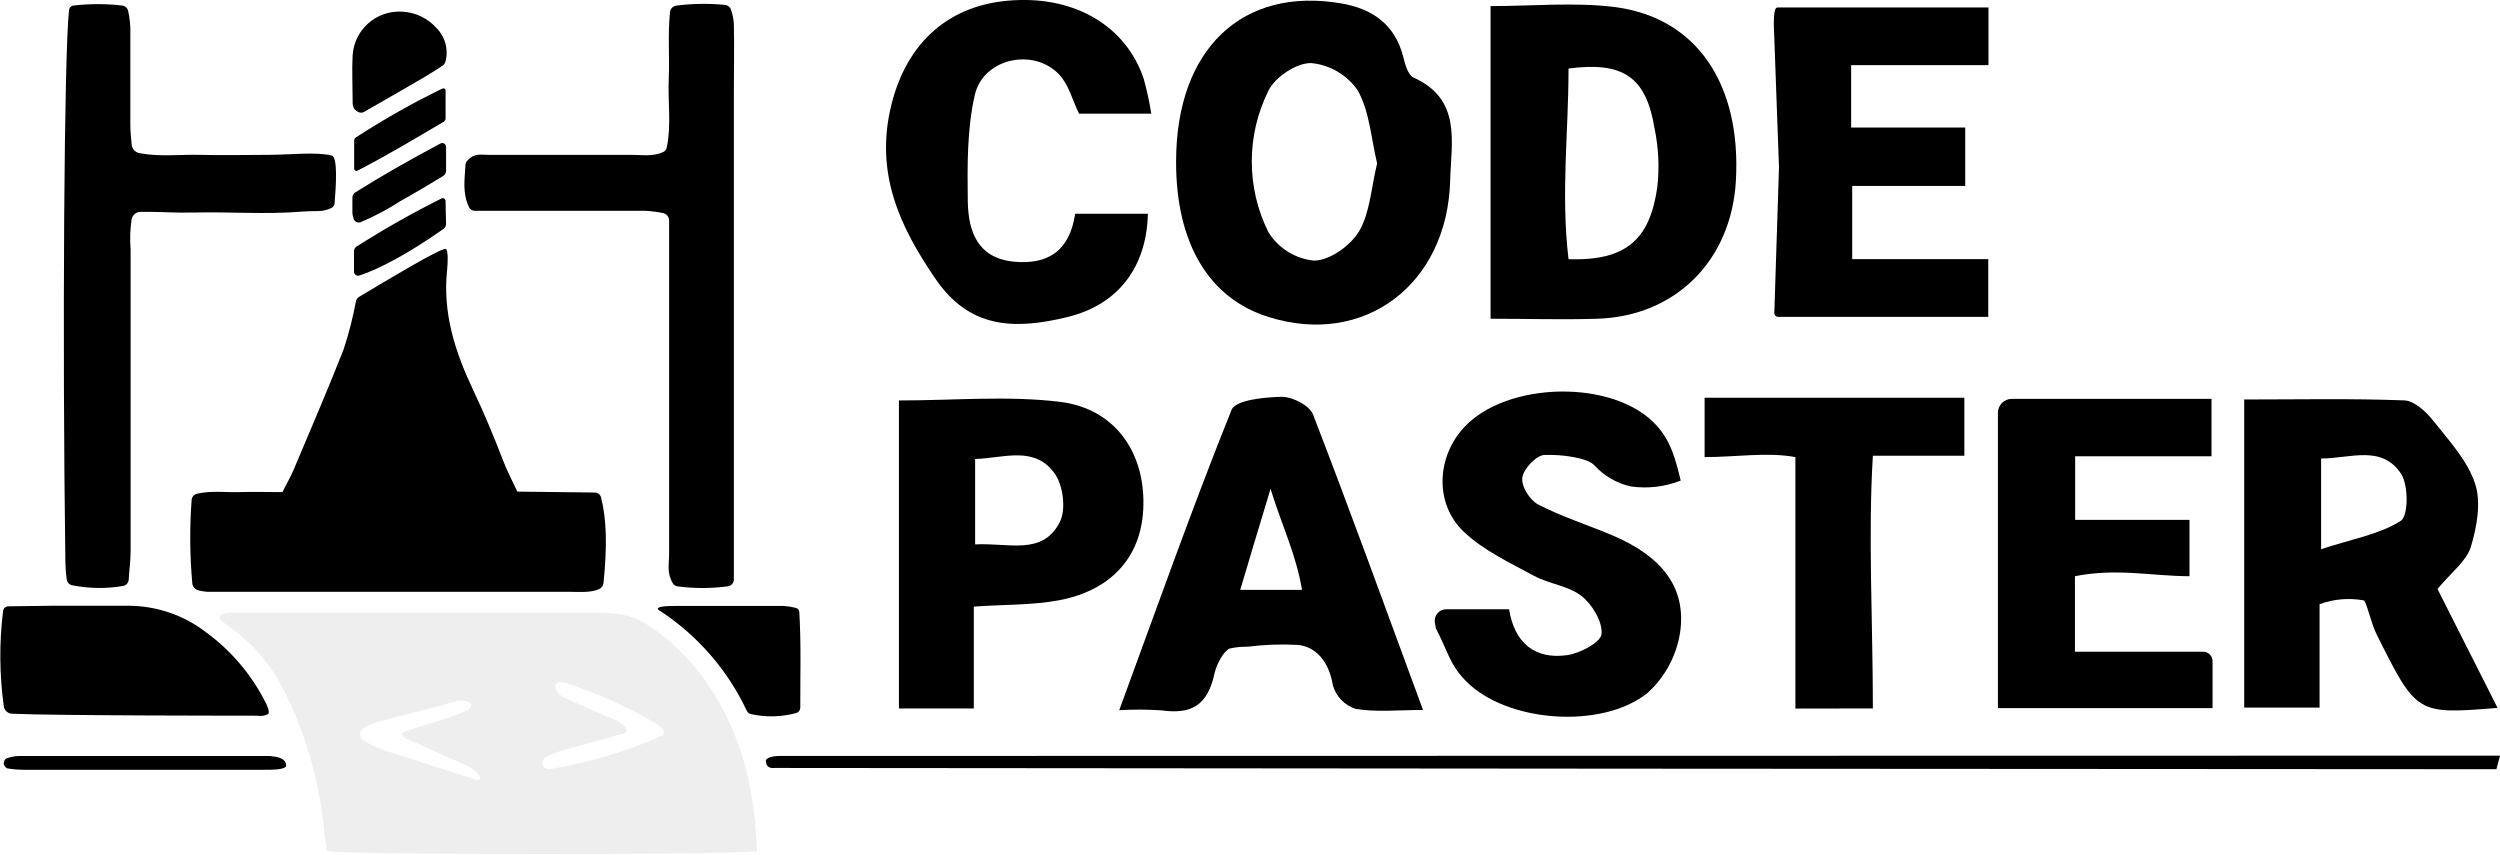
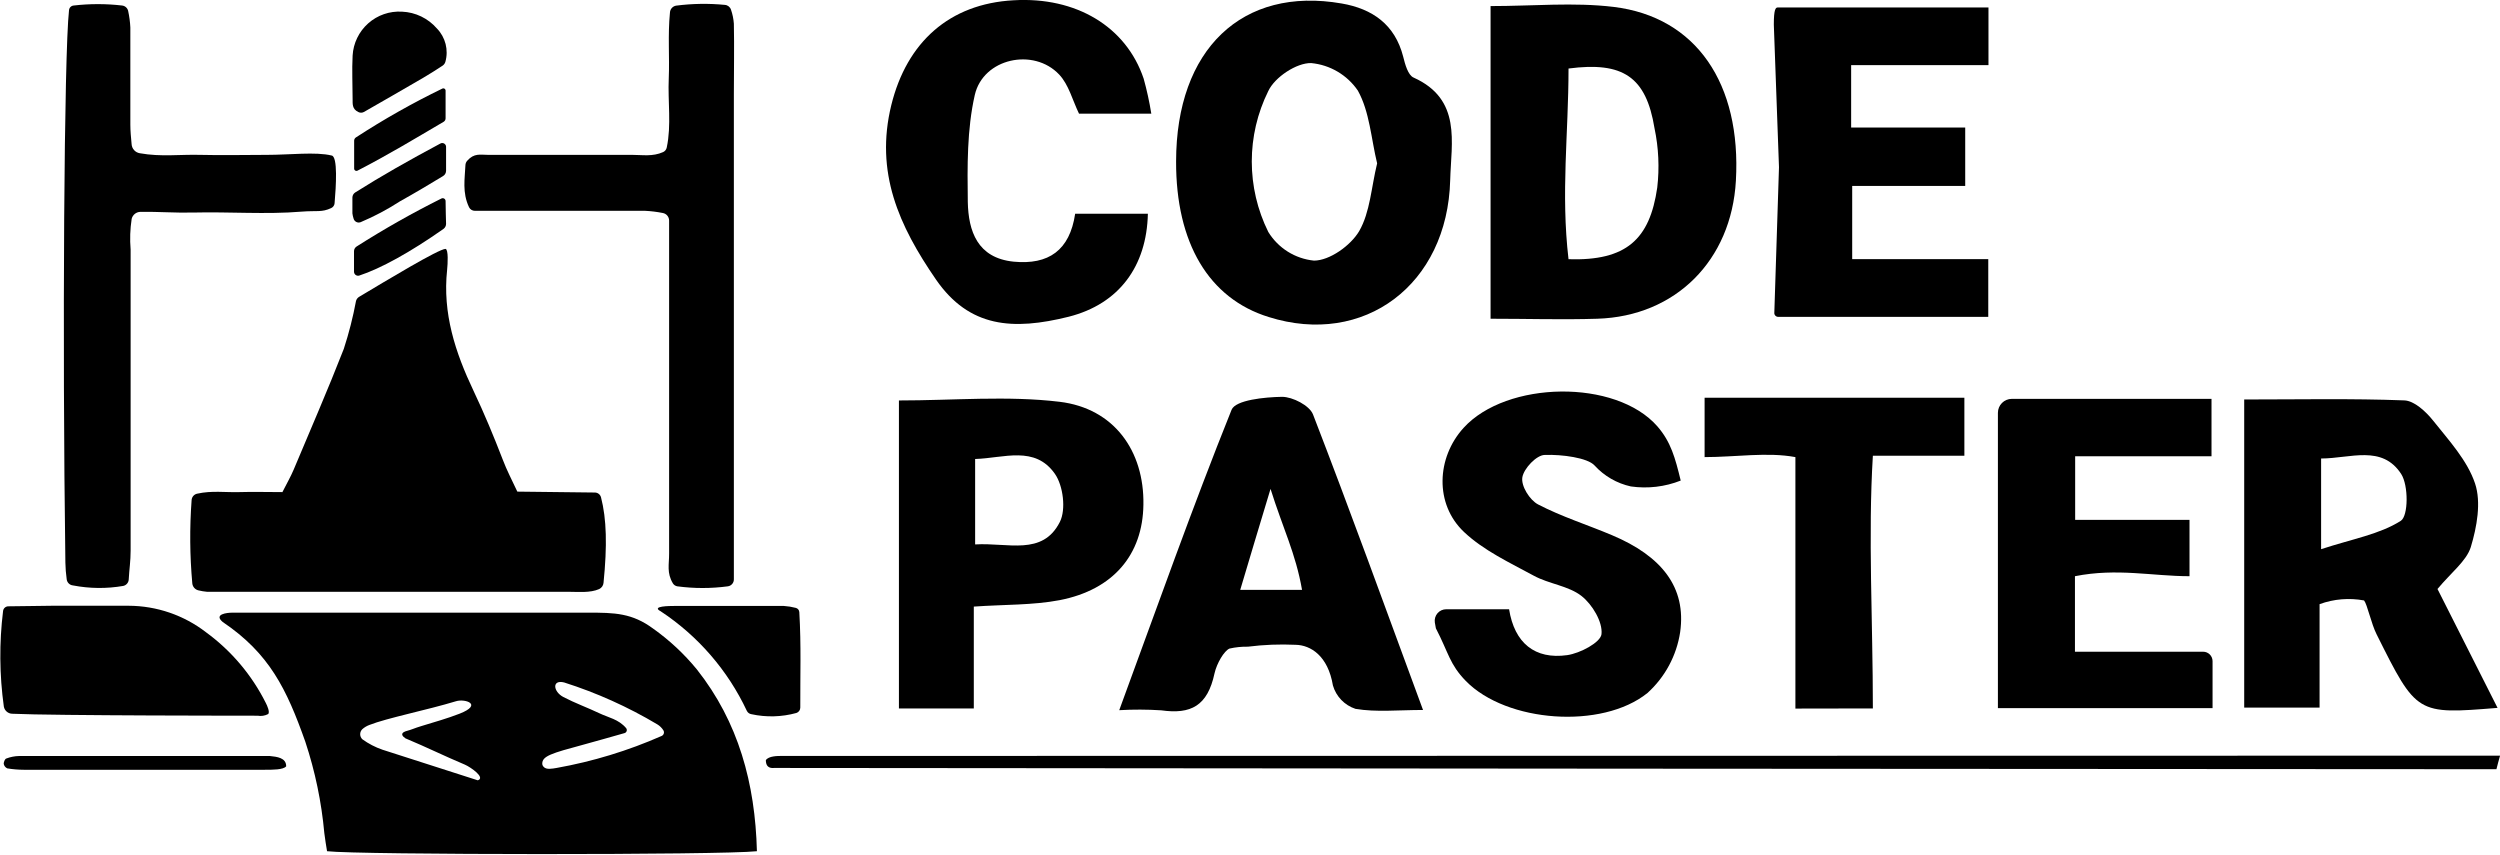
<svg id="code-paster-logo" viewBox="0 0 357.9 122.29">
-   <path fill="#eee" d="M115.21,108.89a32.15,32.15,0,0,0-6.26-5.84c-3-2.22-5.5-2.29-9.31-2.28-17.72,0-33.24,0-50.95,0-.73,0-2.69.21-1.36,1.33,6.69,4.52,9.15,9.58,11.83,17.15a58.42,58.42,0,0,1,2.72,13.08c.1.9.27,1.79.39,2.59,4.47.53,56.53.56,61.54,0C123.56,125.21,121.17,116.42,115.21,108.89Zm-45,11.5a11,11,0,0,1-2.89-1.5,1,1,0,0,1,0-1.44,3.22,3.22,0,0,1,1-.6c2.52-1,8.31-2.15,12.41-3.4,1.26-.4,3.93.44.52,1.78-1.77.69-3.61,1.2-5.43,1.76-1.17.35-1.15.44-2.33.77-.81.3-.39.74,0,1,3.22,1.35,5.3,2.41,8.52,3.77.83.36,3,1.87,1.84,2.24M95.13,123c-.57.09-1.48.3-1.86-.17a.64.64,0,0,1-.19-.45c0-1.08,1.3-1.48,5.91-2.72,1.91-.52,3.82-1.07,5.87-1.65a.45.45,0,0,0,.22-.72c-1.08-1.27-2.55-1.51-3.78-2.1-1.72-.82-3.53-1.47-5.21-2.35-1.45-.77-1.66-2.52.12-2.08a63.85,63.85,0,0,1,13.34,6,2.61,2.61,0,0,1,.88.87.56.56,0,0,1-.24.78A66.19,66.19,0,0,1,95.13,123Z" transform="translate(-15.45 -13.06)" />
+   <path d="M115.21,108.89a32.15,32.15,0,0,0-6.26-5.84c-3-2.22-5.5-2.29-9.31-2.28-17.72,0-33.24,0-50.95,0-.73,0-2.69.21-1.36,1.33,6.69,4.52,9.15,9.58,11.83,17.15a58.42,58.42,0,0,1,2.72,13.08c.1.9.27,1.79.39,2.59,4.47.53,56.53.56,61.54,0C123.56,125.21,121.17,116.42,115.21,108.89Zm-45,11.5a11,11,0,0,1-2.89-1.5,1,1,0,0,1,0-1.44,3.22,3.22,0,0,1,1-.6c2.52-1,8.31-2.15,12.41-3.4,1.26-.4,3.93.44.52,1.78-1.77.69-3.61,1.2-5.43,1.76-1.17.35-1.15.44-2.33.77-.81.3-.39.74,0,1,3.22,1.35,5.3,2.41,8.52,3.77.83.36,3,1.87,1.84,2.24M95.13,123c-.57.09-1.48.3-1.86-.17a.64.64,0,0,1-.19-.45c0-1.08,1.3-1.48,5.91-2.72,1.91-.52,3.82-1.07,5.87-1.65a.45.45,0,0,0,.22-.72c-1.08-1.27-2.55-1.51-3.78-2.1-1.72-.82-3.53-1.47-5.21-2.35-1.45-.77-1.66-2.52.12-2.08a63.85,63.85,0,0,1,13.34,6,2.61,2.61,0,0,1,.88.87.56.56,0,0,1-.24.78A66.19,66.19,0,0,1,95.13,123Z" transform="translate(-15.45 -13.06)" />
  <path d="M66.87,55.55c3.84-2.29,11.39-6.86,12.37-6.86.42.12.31,2.1.22,3-.67,6.2,1.16,11.81,3.78,17.32,1.54,3.24,2.91,6.55,4.2,9.89.56,1.48,1.25,2.79,2.07,4.54l11.1.13a.92.92,0,0,1,.88.68c.8,3.1.9,6.92.36,12.26a1.09,1.09,0,0,1-.62.88c-1.3.58-3,.39-4.45.39-16.11,0-32.23,0-48.35,0-1.11,0-2.23,0-3.35,0a8.23,8.23,0,0,1-1.21-.2,1.14,1.14,0,0,1-.89-1,72.84,72.84,0,0,1-.1-11.91,1,1,0,0,1,.82-.94c2.08-.46,4.06-.16,6-.22s4.11,0,6.18,0c.62-1.23,1.18-2.19,1.61-3.21C59.91,74.53,62.4,68.83,64.67,63a54,54,0,0,0,1.75-6.87A1,1,0,0,1,66.87,55.55Z" transform="translate(-15.45 -13.06)" />
  <path d="M26,13.85a30.19,30.19,0,0,1,6.93,0,1,1,0,0,1,.86.75A14.37,14.37,0,0,1,34.11,17c0,4.63,0,9.27,0,13.9,0,.91.09,1.83.18,2.79A1.4,1.4,0,0,0,35.48,35c3,.54,5.8.15,8.62.23,3.19.08,6.39,0,9.58,0s7-.46,9.23.09c.93.09.64,4.48.44,6.83a.83.83,0,0,1-.49.7c-1.38.64-2,.33-4.27.51-5.08.42-10.26,0-15.55.13-2.59.06-4.94-.14-7.49-.1a1.31,1.31,0,0,0-1.25,1,18.66,18.66,0,0,0-.15,4.39c0,14.37,0,28.75,0,43.12,0,1.49-.19,2.62-.27,4.1a1,1,0,0,1-.78.94,20,20,0,0,1-7.2-.07A1,1,0,0,1,25,96a19.79,19.79,0,0,1-.19-2.39c-.45-32.33-.18-72.77.52-79.08A.73.73,0,0,1,26,13.85Z" transform="translate(-15.45 -13.06)" />
  <path d="M119.64,97a27.32,27.32,0,0,1-7.22,0,.93.93,0,0,1-.63-.41c-.92-1.53-.54-2.71-.55-4.29,0-14.39,0-28.77,0-43.15V44.63a1.1,1.1,0,0,0-.92-1.08,17.41,17.41,0,0,0-2.53-.31c-6.88,0-13.75,0-20.62,0H83.44a.92.92,0,0,1-.84-.51c-1-2.1-.6-4.12-.52-6a1,1,0,0,1,.25-.65c1-1.14,1.89-.85,3-.85,6.88,0,13.75,0,20.62,0,1.44,0,2.93.28,4.44-.4a.91.91,0,0,0,.51-.65c.69-3.22.14-6.58.29-9.9.13-3.07-.15-6.16.17-9.41a1.06,1.06,0,0,1,.87-1,31,31,0,0,1,7-.11,1,1,0,0,1,.87.69,7.93,7.93,0,0,1,.41,2c.07,3.36,0,6.71,0,10.07v65.2c0,1.5,0,2.55,0,4.23A1,1,0,0,1,119.64,97Z" transform="translate(-15.45 -13.06)" />
  <path d="M131.66,121.28c-1.44,0-2.88,0-4.32,0-.57,0-1.84,0-2.25.6,0,1.3,1,1.12,1.2,1.12,83.17.08,163.7.14,246.55.18.17-.68.34-1.33.52-1.94Z" transform="translate(-15.45 -13.06)" />
  <path d="M16,114.22a52.71,52.71,0,0,1-.11-13.69.76.76,0,0,1,.74-.67c2.23,0,4.23-.08,6.24-.08,3.66,0,7.32,0,11,0a18.23,18.23,0,0,1,11.08,3.8,28.12,28.12,0,0,1,8.55,10.11c.2.38.63,1.34.33,1.6a2.34,2.34,0,0,1-1.5.23s-29.37,0-35.14-.28A1.25,1.25,0,0,1,16,114.22Z" transform="translate(-15.45 -13.06)" />
  <path d="M129.88,100.69a.66.66,0,0,0-.52-.61,9,9,0,0,0-1.68-.27c-5.25,0-10.5,0-15.75,0-.49,0-3.35,0-1.9.76a34.81,34.81,0,0,1,12.34,14.26.86.86,0,0,0,.63.47,13.47,13.47,0,0,0,6.46-.17.81.81,0,0,0,.56-.77C130,109.88,130.16,105.48,129.88,100.69Z" transform="translate(-15.45 -13.06)" />
  <path d="M79.21,21.91a1,1,0,0,1-.4.55C78,23,77,23.63,76.05,24.19c-2.89,1.69-5.8,3.35-8.5,4.9a.85.85,0,0,1-.82,0c-.9-.44-.79-1.19-.8-1.85,0-2.07-.11-4.16,0-6.22A6.68,6.68,0,0,1,73,14.73a7,7,0,0,1,5,2.41A4.93,4.93,0,0,1,79.21,21.91Z" transform="translate(-15.45 -13.06)" />
  <path d="M56.42,122.76c-.39.52-2,.5-3.09.5q-17.23,0-34.47,0a14.49,14.49,0,0,1-2.37-.2.9.9,0,0,1-.51-.66c0-.25.17-.69.37-.75a5.46,5.46,0,0,1,1.83-.36q17.94,0,35.9,0C55.1,121.4,56.42,121.53,56.42,122.76Z" transform="translate(-15.45 -13.06)" />
  <path d="M79.24,26v4a.57.57,0,0,1-.27.49c-4,2.35-7.9,4.71-12.34,7a.33.33,0,0,1-.48-.29c0-1.62,0-2.65,0-4a.56.56,0,0,1,.26-.47,113.42,113.42,0,0,1,12.39-7A.32.32,0,0,1,79.24,26Z" transform="translate(-15.45 -13.06)" />
  <path d="M79.24,41.84c0,1.48.06,2.33.07,3.27a.9.9,0,0,1-.37.72c-4.75,3.34-9,5.68-12.06,6.68a.58.58,0,0,1-.75-.55c0-1,0-1.78,0-2.94a.8.8,0,0,1,.37-.67,134.76,134.76,0,0,1,12.14-6.87A.41.41,0,0,1,79.24,41.84Z" transform="translate(-15.45 -13.06)" />
  <path d="M79.31,34.14c0,1.4,0,2.26,0,3.37a.89.89,0,0,1-.44.76c-2,1.21-4.07,2.45-6.14,3.6a36.48,36.48,0,0,1-5.66,3,.76.76,0,0,1-1-.51,3.89,3.89,0,0,1-.17-.76c0-.83,0-1.34,0-2.27a.88.88,0,0,1,.39-.71c3.79-2.39,7.69-4.6,12.18-7A.55.55,0,0,1,79.31,34.14Z" transform="translate(-15.45 -13.06)" />
  <path d="M373,114.4c-11.58.94-11.58.95-17.31-10.52-.78-1.54-1.34-4.29-1.8-4.86a12.13,12.13,0,0,0-6.37.53v14.81H336.73V70.25c7.81,0,15.37-.16,22.92.13,1.43.05,3.1,1.61,4.13,2.9,2.25,2.83,4.89,5.68,6,9,.9,2.7.26,6.22-.61,9.1-.63,2-2.79,3.62-4.77,6ZM347.74,91.68c4.55-1.49,8.38-2.13,11.41-4.06,1.08-.69,1.12-5.05.05-6.71-2.75-4.22-7.27-2.22-11.46-2.21Z" transform="translate(-15.45 -13.06)" />
  <path d="M228.84,13.93c6.06,0,11.91-.57,17.62.12,11.84,1.44,18.29,11,17.5,24.89-.64,11.39-8.62,19.4-19.83,19.75-5,.16-10,0-15.29,0ZM240,22.87c0,9.33-1.11,17.8,0,27.3,8.27.26,11.63-2.84,12.7-10.25a26.43,26.43,0,0,0-.39-8.5C251.11,24.05,247.8,21.85,240,22.87Z" transform="translate(-15.45 -13.06)" />
  <path d="M183.82,36.18c0-16.07,9.46-25.1,23.71-22.62,4.39.76,7.62,3,8.8,7.61.27,1.09.69,2.66,1.5,3,6.9,3.11,5.37,9.28,5.23,14.66-.38,15-12.35,23.92-26,19.61C188.5,55.78,183.79,47.85,183.82,36.18Zm28.78.27c-.86-3.54-1.07-7.39-2.76-10.42a9.14,9.14,0,0,0-6.68-3.94c-2.08-.05-5.2,2-6.14,4a22.7,22.7,0,0,0,0,20.18,8.68,8.68,0,0,0,6.54,4.1c2.23,0,5.25-2.15,6.47-4.22C211.6,43.43,211.76,39.88,212.6,36.45Z" transform="translate(-15.45 -13.06)" />
  <path d="M222.49,100.28h9c.77,4.83,3.69,7.22,8.32,6.57,1.84-.26,4.77-1.81,4.91-3,.19-1.74-1.31-4.25-2.85-5.46-1.87-1.47-4.65-1.72-6.82-2.9-3.46-1.88-7.19-3.61-10-6.26-4.25-4-3.95-10.65-.08-14.91,6.13-6.76,21.8-7.06,27.77-.2,1.91,2.21,2.53,4.48,3.32,7.74a14,14,0,0,1-7.13.84,9.9,9.9,0,0,1-5.2-3c-1-1.11-4.68-1.6-7.13-1.51-1.17,0-3,1.93-3.21,3.2s1.08,3.28,2.26,3.89c3.37,1.75,7,2.89,10.56,4.39,7.13,3,10.68,7.47,9.77,13.89a14.72,14.72,0,0,1-4.68,8.71c-6.5,5.24-20.18,4.24-26-1.72-2.34-2.4-2.45-4-4.29-7.54q-.1-.48-.15-.84A1.65,1.65,0,0,1,222.49,100.28Z" transform="translate(-15.45 -13.06)" />
  <path d="M175.68,114.73c5.43-14.78,10.46-29,16.08-43,.57-1.41,4.73-1.82,7.23-1.86,1.51,0,3.93,1.24,4.43,2.52,5.32,13.76,10.34,27.64,15.75,42.31-3.58,0-6.69.34-9.67-.16a5,5,0,0,1-3.23-3.35c-.71-4.26-3.2-5.78-5.34-5.82a39.72,39.72,0,0,0-6.83.27,11,11,0,0,0-2.64.27c-.77.33-1.82,2.12-2.14,3.55-1,4.66-3.37,5.89-7.63,5.29A48.91,48.91,0,0,0,175.68,114.73Zm26.17-17.22c-.9-5.21-2.76-8.86-4.51-14.46-1.69,5.63-3,9.91-4.34,14.46Z" transform="translate(-15.45 -13.06)" />
  <path d="M296.79,39.68H280.61V50.16h19.48v8.26H270a.54.54,0,0,1-.54-.53L270.13,37l-.74-20.41c0-2.22.26-2.46.56-2.46h30.17v8.25H280.46v8.94h16.33Z" transform="translate(-15.45 -13.06)" />
  <path d="M332.05,78.38H312.53v9.1H328.9v8.07c-5.31,0-10.36-1.2-16.4,0v10.81h18.35a1.35,1.35,0,0,1,1.35,1.35v6.73H301.47V72.16a2,2,0,0,1,2-2h28.58Z" transform="translate(-15.45 -13.06)" />
  <path d="M144.14,70.39c7.83,0,15.49-.71,23,.19,7.82.94,12.13,7.06,12,14.73-.09,7.13-4.29,12.18-12,13.67-3.84.73-7.85.61-12.28.92v14.58H144.14ZM155.05,91c4.7-.29,9.65,1.69,12.13-3.22.9-1.78.48-5.17-.7-6.87-2.87-4.12-7.33-2.26-11.43-2.14Z" transform="translate(-15.45 -13.06)" />
  <path d="M169.37,43.66h10.41c-.17,7.53-4.13,12.91-11.32,14.74-8,2-14.25,1.56-19-5.3-5.33-7.73-8.77-15.37-6.41-25,2.22-9,8.32-14.5,17.5-15,8.94-.53,16.12,3.76,18.63,11.23a45.86,45.86,0,0,1,1.09,5H169.92c-.93-1.92-1.47-4.15-2.84-5.6-3.66-3.88-10.88-2.33-12.08,2.93-1.12,4.93-1.07,10.21-1,15.33.09,4.14,1.36,8,6.56,8.53C165.56,51,168.59,48.91,169.37,43.66Z" transform="translate(-15.45 -13.06)" />
  <path d="M272.48,114.5v-36c-4-.75-8.6,0-13,0V70h37.19v8.3H283.57c-.7,11.45,0,23.65,0,36.18Z" transform="translate(-15.45 -13.06)" />
</svg>
